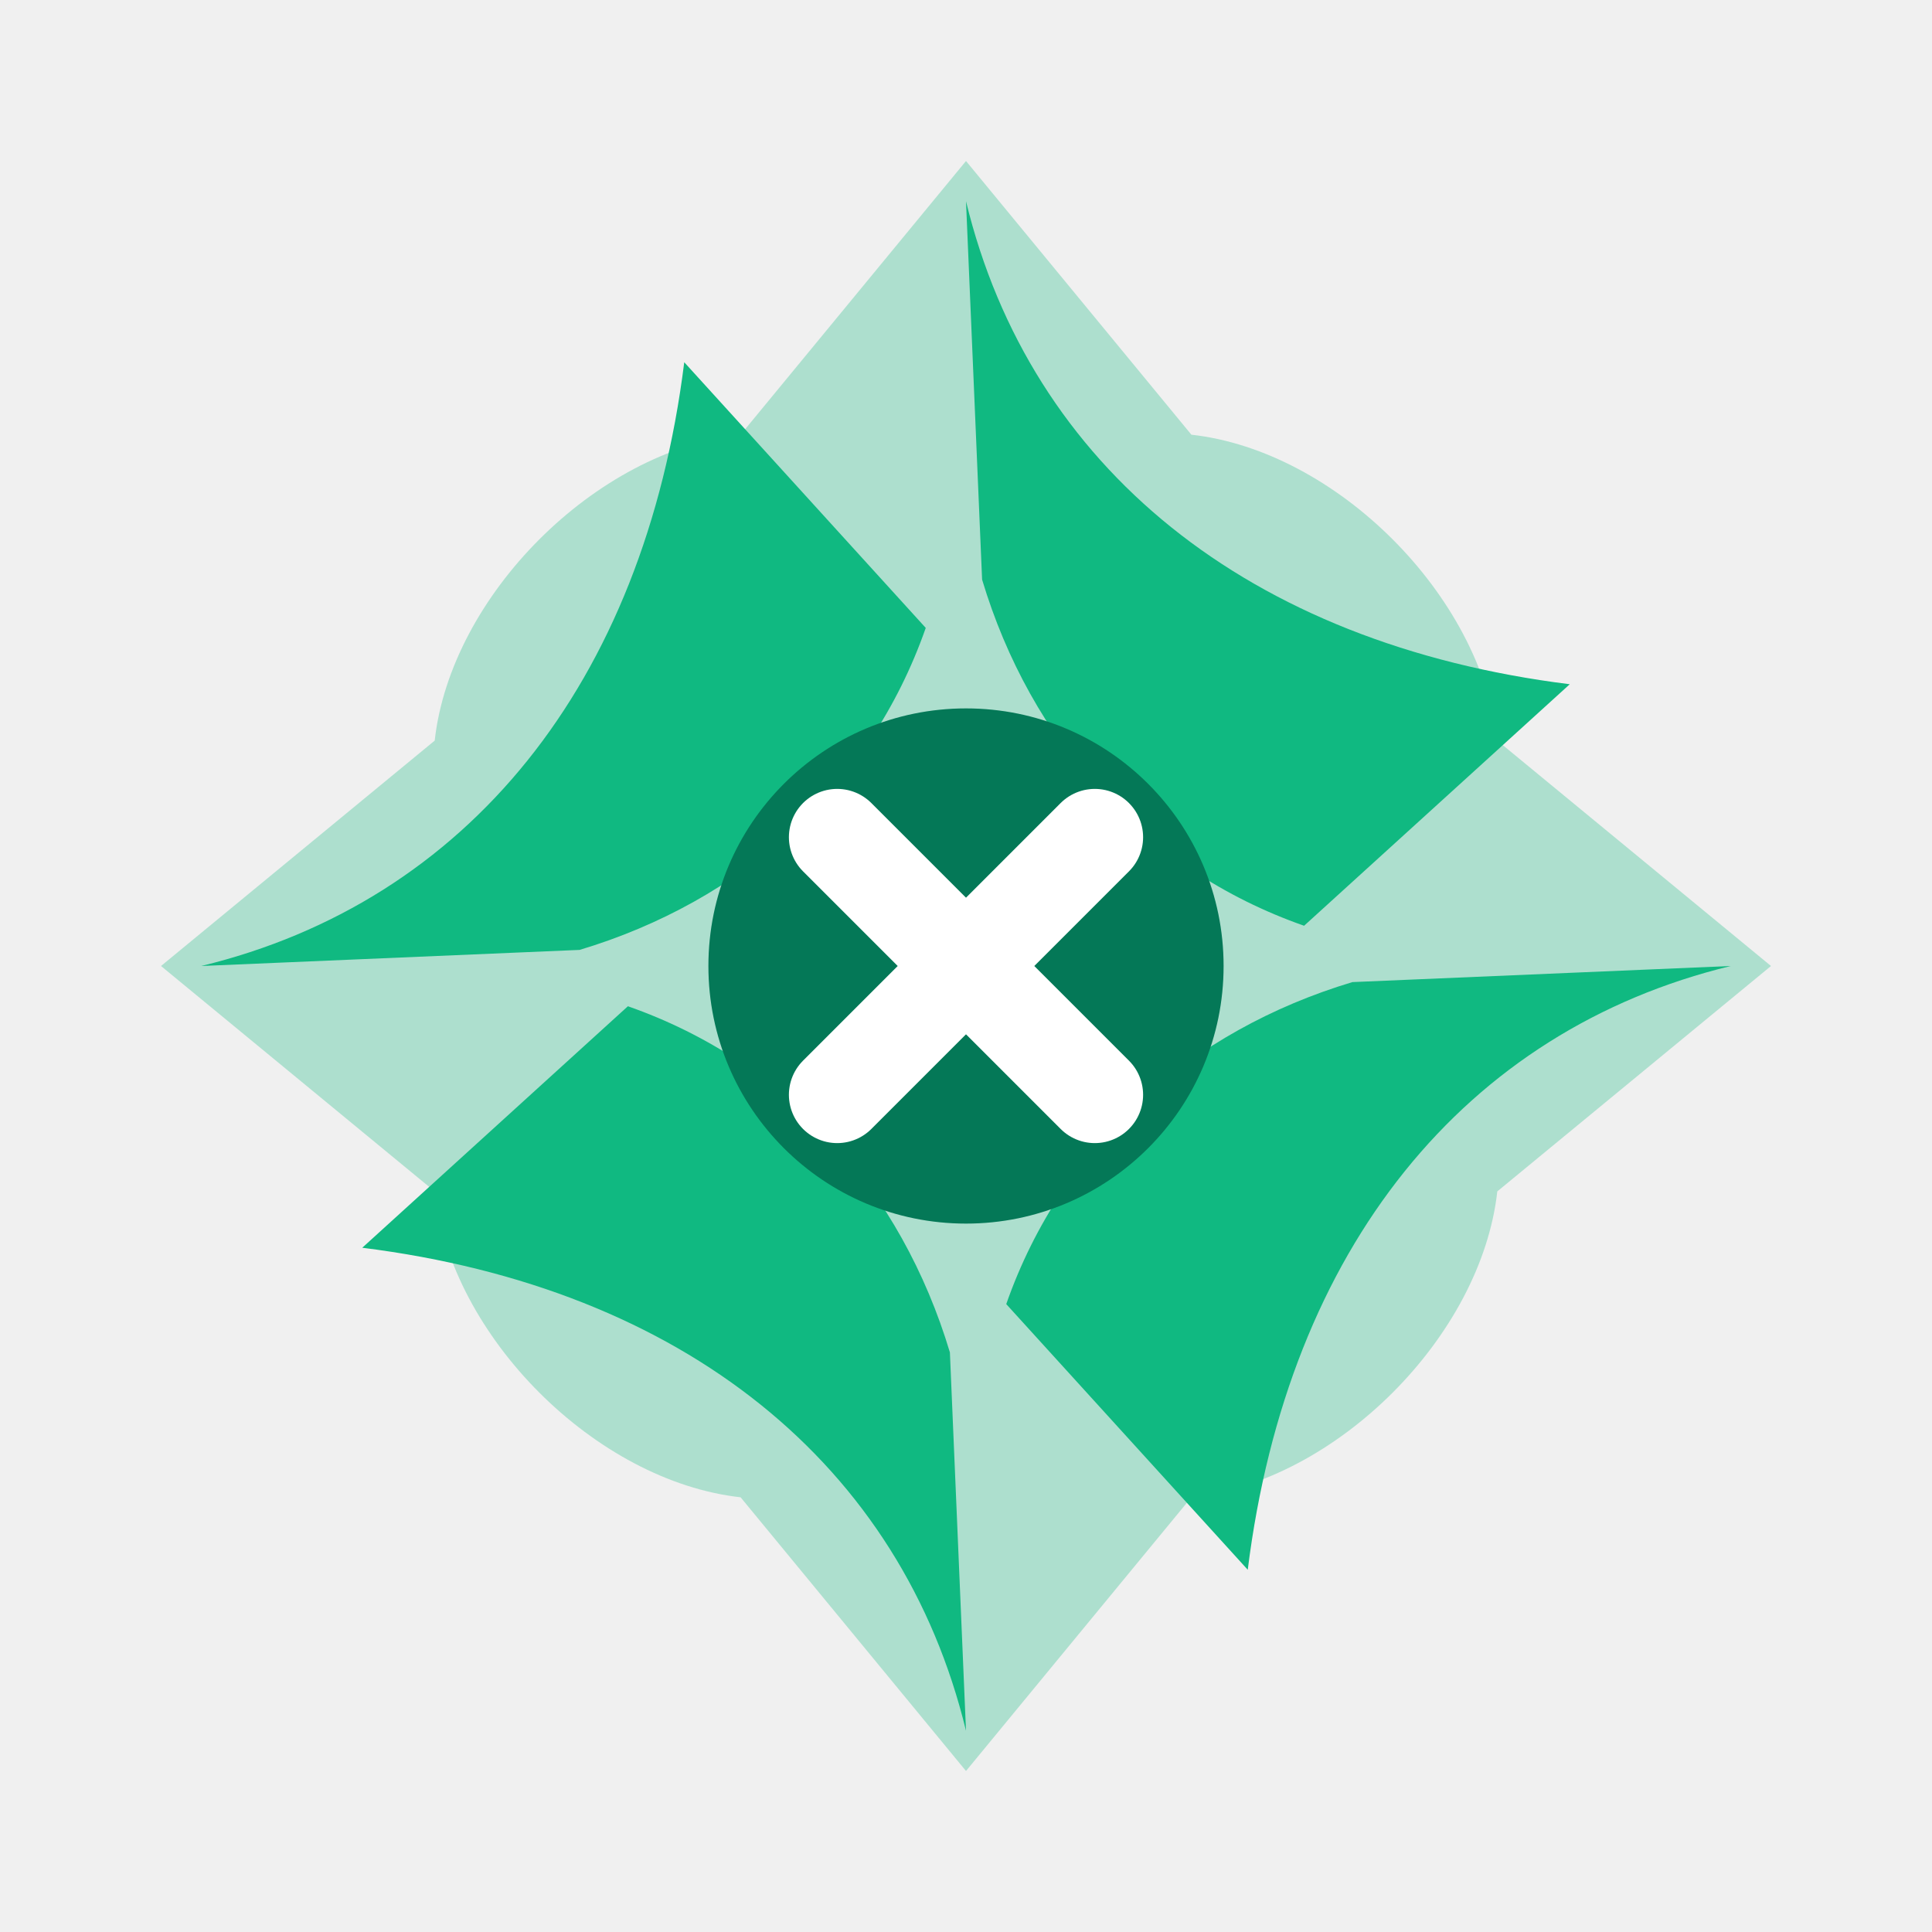
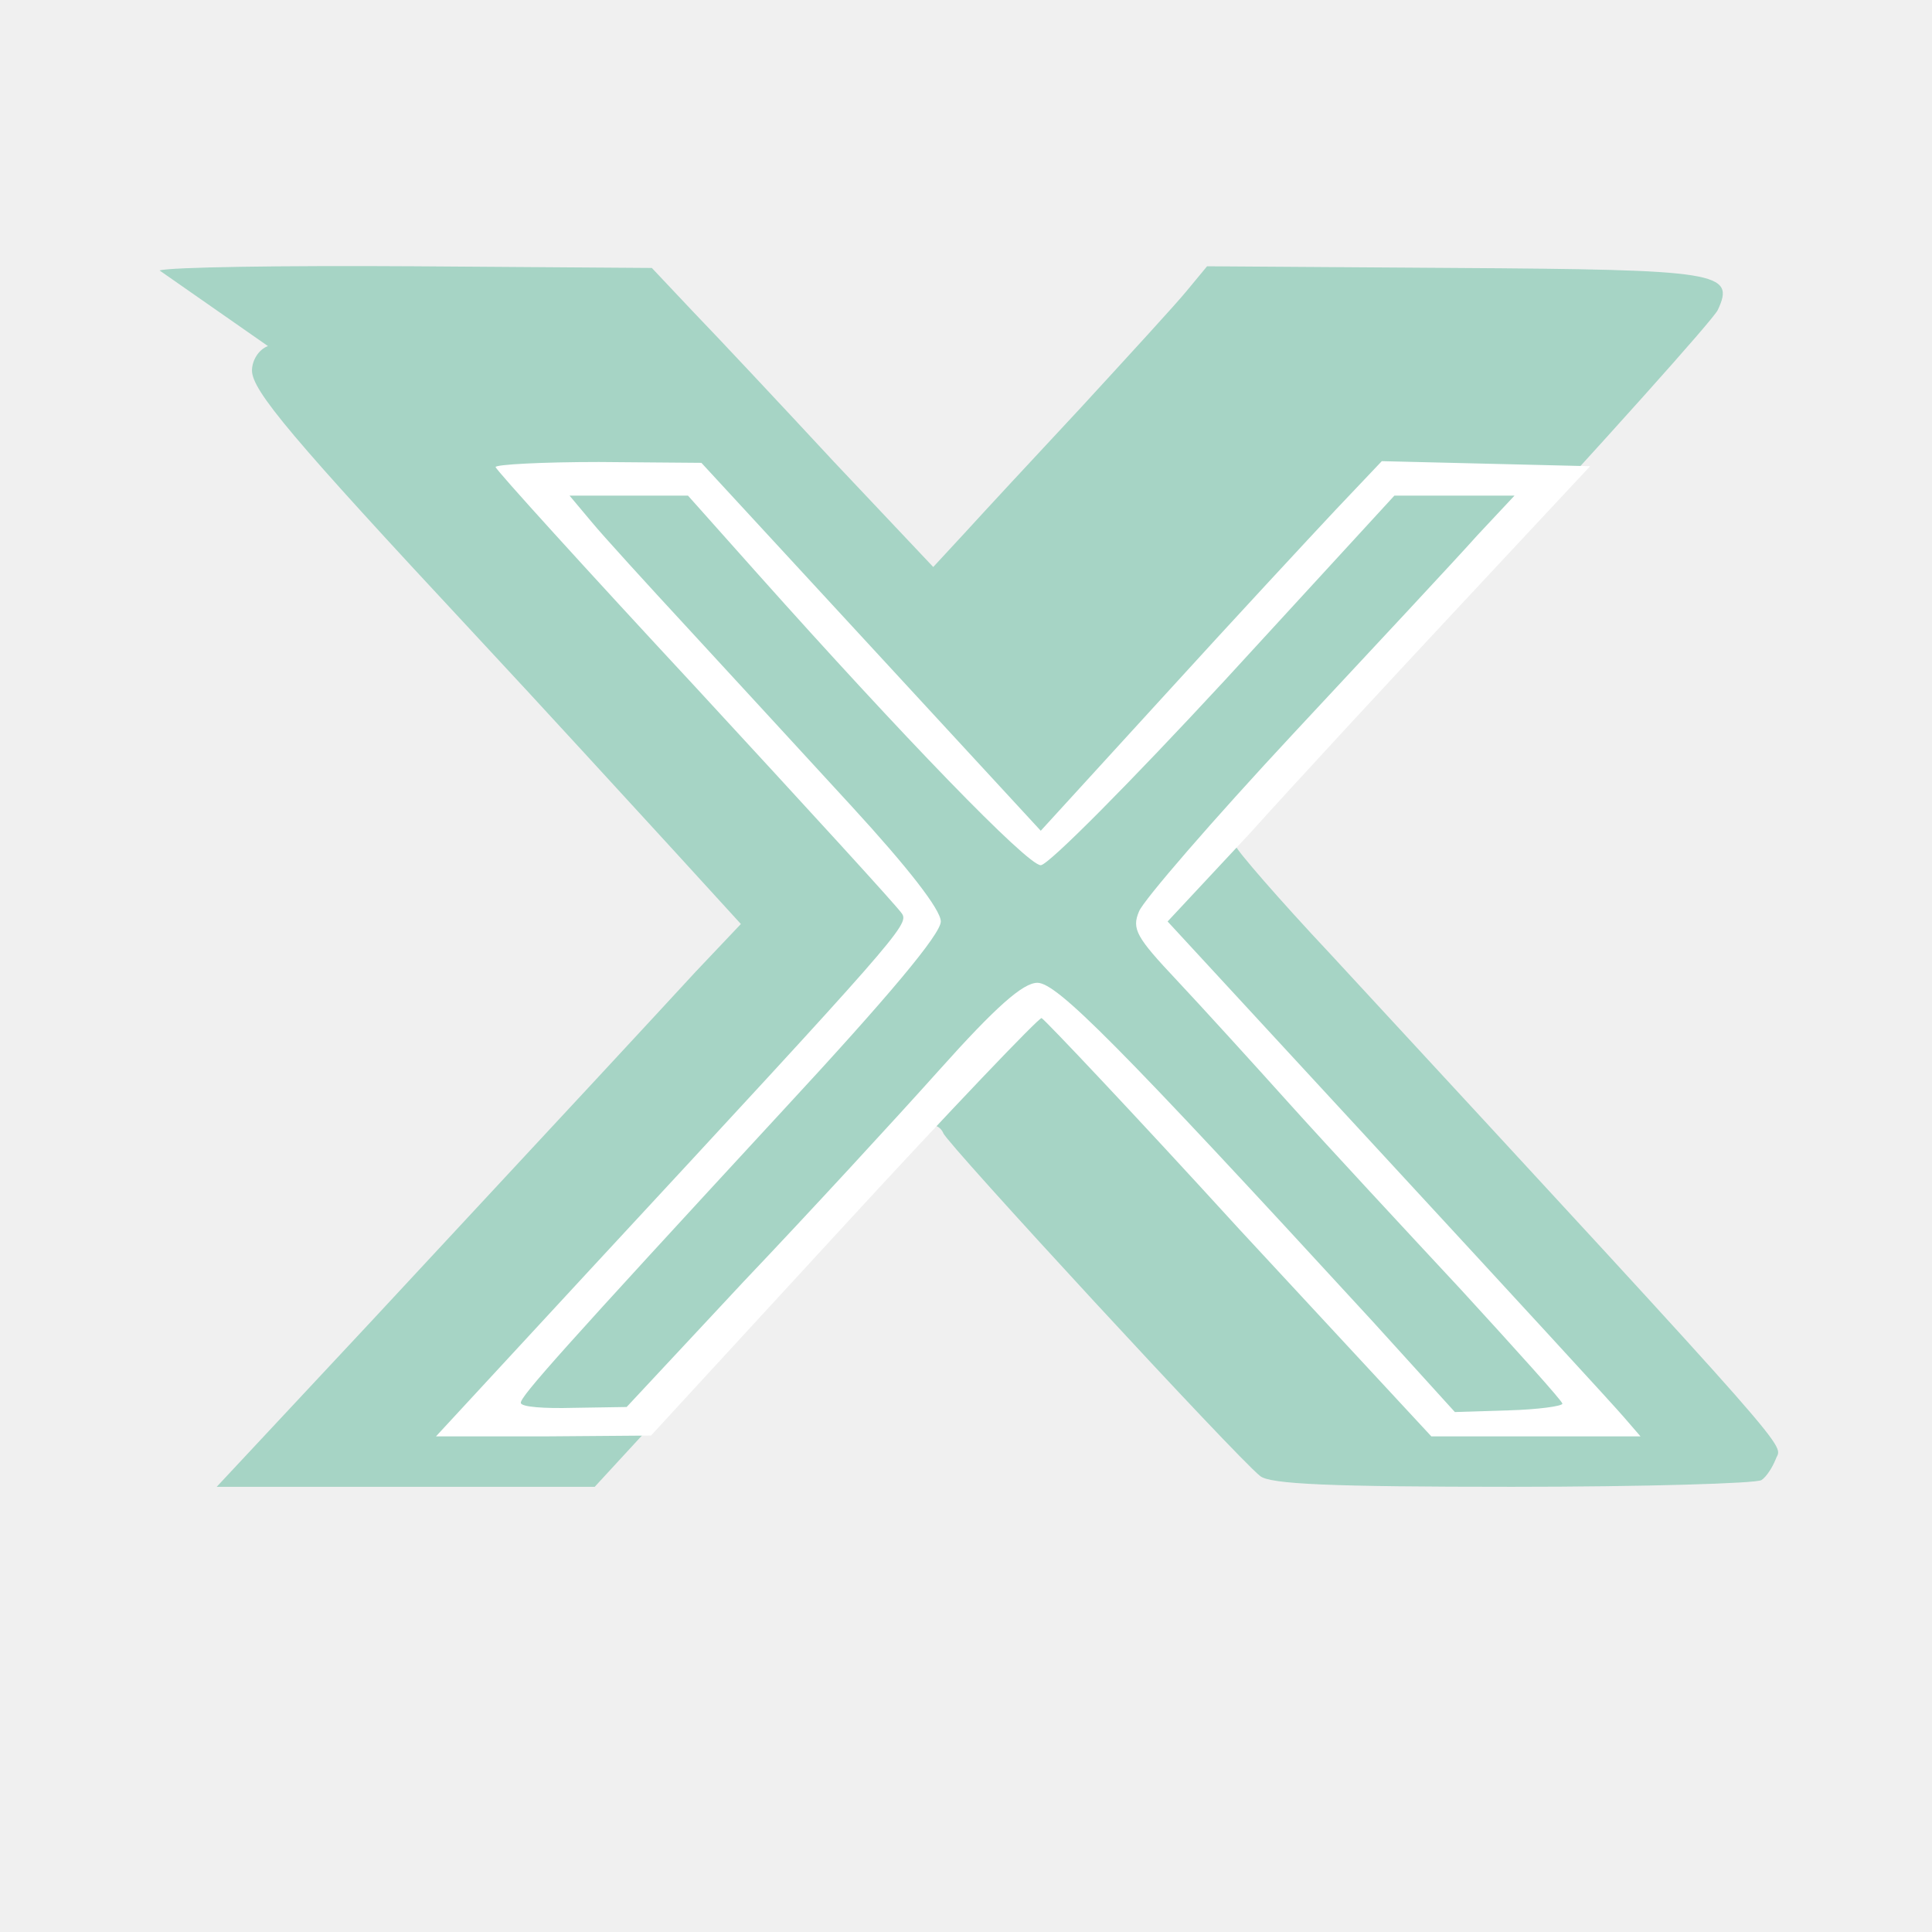
- <svg xmlns="http://www.w3.org/2000/svg" width="166" height="166" viewBox="0 0 24 24" fill="none">
-   <path d="M12 2L14.8 5.4C16.6 5.6 18.4 7.4 18.6 9.2L22 12L18.6 14.8C18.4 16.6 16.6 18.4 14.8 18.6L12 22L9.2 18.6C7.4 18.4 5.6 16.6 5.4 14.8L2 12L5.4 9.2C5.6 7.4 7.4 5.6 9.2 5.4L12 2Z" fill="#10b981" opacity="0.3" />
-   <path fill-rule="evenodd" clip-rule="evenodd" d="M12 2.5C12.8 5.8 15.5 8 19.5 8.5L16.2 11.5C14.2 10.8 12.8 9.2 12.2 7.2L12 2.5ZM21.5 12C18.2 12.8 16 15.5 15.5 19.5L12.5 16.2C13.2 14.2 14.8 12.8 16.8 12.2L21.5 12ZM12 21.5C11.2 18.2 8.5 16 4.5 15.5L7.8 12.5C9.8 13.2 11.2 14.8 11.8 16.8L12 21.5ZM2.5 12C5.8 11.2 8 8.5 8.5 4.5L11.5 7.8C10.8 9.8 9.2 11.2 7.2 11.8L2.5 12Z" fill="#10b981" />
-   <circle cx="12" cy="12" r="3.2" fill="#047857" />
-   <path d="M10.4 10.4L13.6 13.6M13.6 10.4L10.4 13.6" stroke="#ffffff" stroke-width="1.2" stroke-linecap="round" />
+ <svg xmlns="http://www.w3.org/2000/svg" width="166" height="166" viewBox="7550 100 2300 1500" fill="none">
+   <g transform="translate(0, 1670) scale(1, -1)">
+     <path d="M7869 1558 c-11 -4 -19 -17 -19 -29 0 -24 47 -80 265 -314 83 -89 187 -203 233 -253 l84 -92 -54 -57 c-59 -64 -121 -131 -386 -416 l-184 -197 l450 0 198 215 c110 118 202 215 206 215 4 0 9 -4 11 -9 4 -12 349 -386 377 -408 11 -10 86 -13 300 -13 157 0 291 4 297 8 6 4 13 15 17 25 7 20 41 -17 -530 601 -62 66 -112 124 -113 129 0 4 127 145 283 313 155 168 286 314 291 325 21 45 2 48 -313 50 l-295 2 -24 -29 c-13 -16 -70 -78 -126 -139 -56 -60 -119 -128 -139 -150 l-37 -40 -118 125 c-64 69 -139 149 -167 178 l-50 53 -283 2 c-156 1 -292 -1 -303 -5z" fill="#059669" opacity="0.32" />
+     <path d="M741 -223 c95 -102 176 -185 180 -185 4 0 40 37 81 83 40 45 99 109 130 142 31 33 73 79 94 103 l37 42 275 0 275 0 -63 -72 c-60 -67 -420 -459 -496 -539 l-34 -36 332 -359 332 -359 -274 -3 -274 -3 -50 56 c-175 194 -361 393 -367 392 -4 -1 -100 -102 -213 -224 l-206 -223 -270 0 c-161 0 -269 4 -267 9 2 5 109 124 238 263 310 334 404 439 408 449 3 7 -377 426 -537 592 l-55 57 276 0 276 0 172 -185z" fill="#10b981" />
+     <path d="M8140 1414 c0 -3 107 -121 238 -262 131 -142 242 -263 246 -270 8 -13 -6 -29 -372 -424 l-183 -198 128 0 128 1 230 250 c126 137 232 248 235 247 4 -2 110 -114 235 -251 l229 -247 124 0 125 0 -19 22 c-10 12 -137 150 -281 306 l-263 285 98 105 c53 59 166 181 251 272 l154 165 -124 3 -124 3 -55 -58 c-30 -32 -122 -131 -203 -220 l-148 -162 -202 219 -202 219 -122 1 c-68 0 -123 -3 -123 -6z m311 -126 c174 -195 322 -348 338 -348 9 0 107 99 219 220 l202 220 72 0 71 0 -44 -47 c-24 -27 -123 -133 -219 -236 -96 -103 -179 -199 -184 -212 -9 -21 -3 -31 45 -82 30 -32 91 -99 135 -148 45 -50 136 -148 203 -220 66 -72 121 -133 121 -136 0 -3 -29 -7 -64 -8 l-64 -2 -98 108 c-305 332 -376 403 -399 403 -17 0 -49 -28 -117 -104 -51 -57 -156 -171 -233 -252 l-139 -149 -63 -1 c-35 -1 -63 1 -63 6 0 8 48 62 312 348 126 136 188 210 188 225 0 14 -39 64 -106 137 -58 63 -146 159 -195 212 -49 53 -101 110 -115 127 l-26 31 70 0 71 0 82 -92z" fill="#ffffff" />
+   </g>
</svg>
